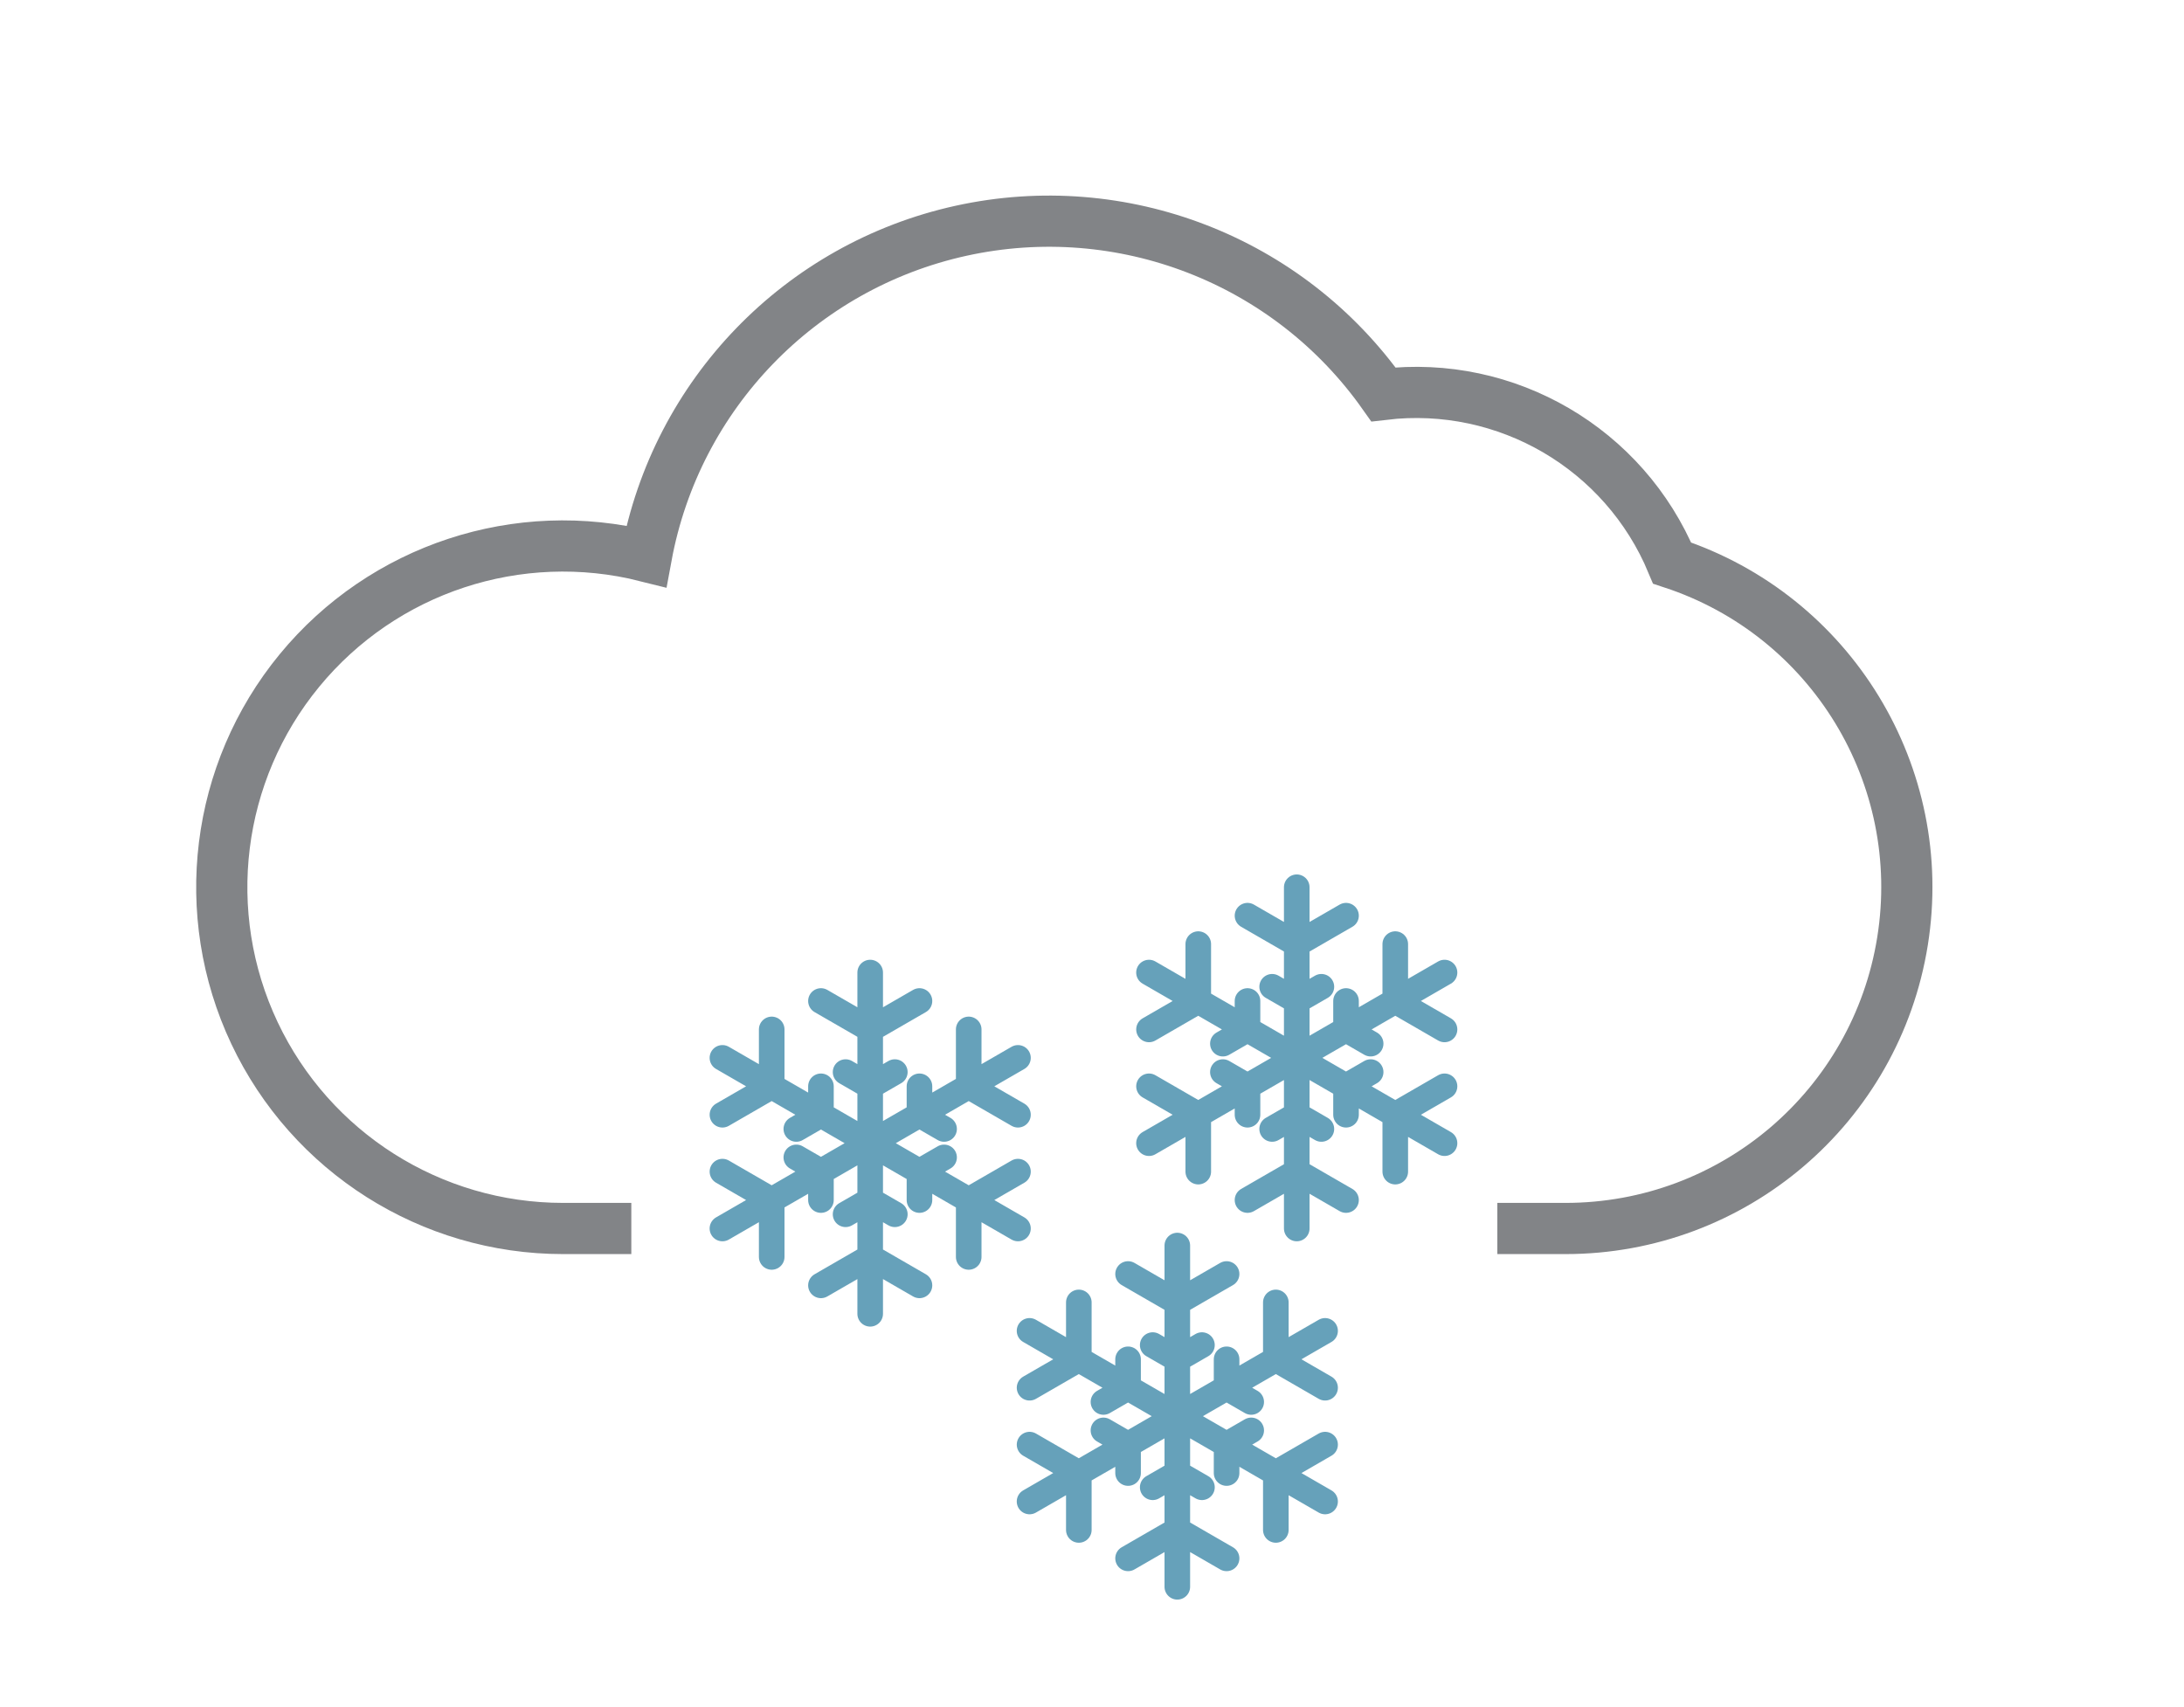
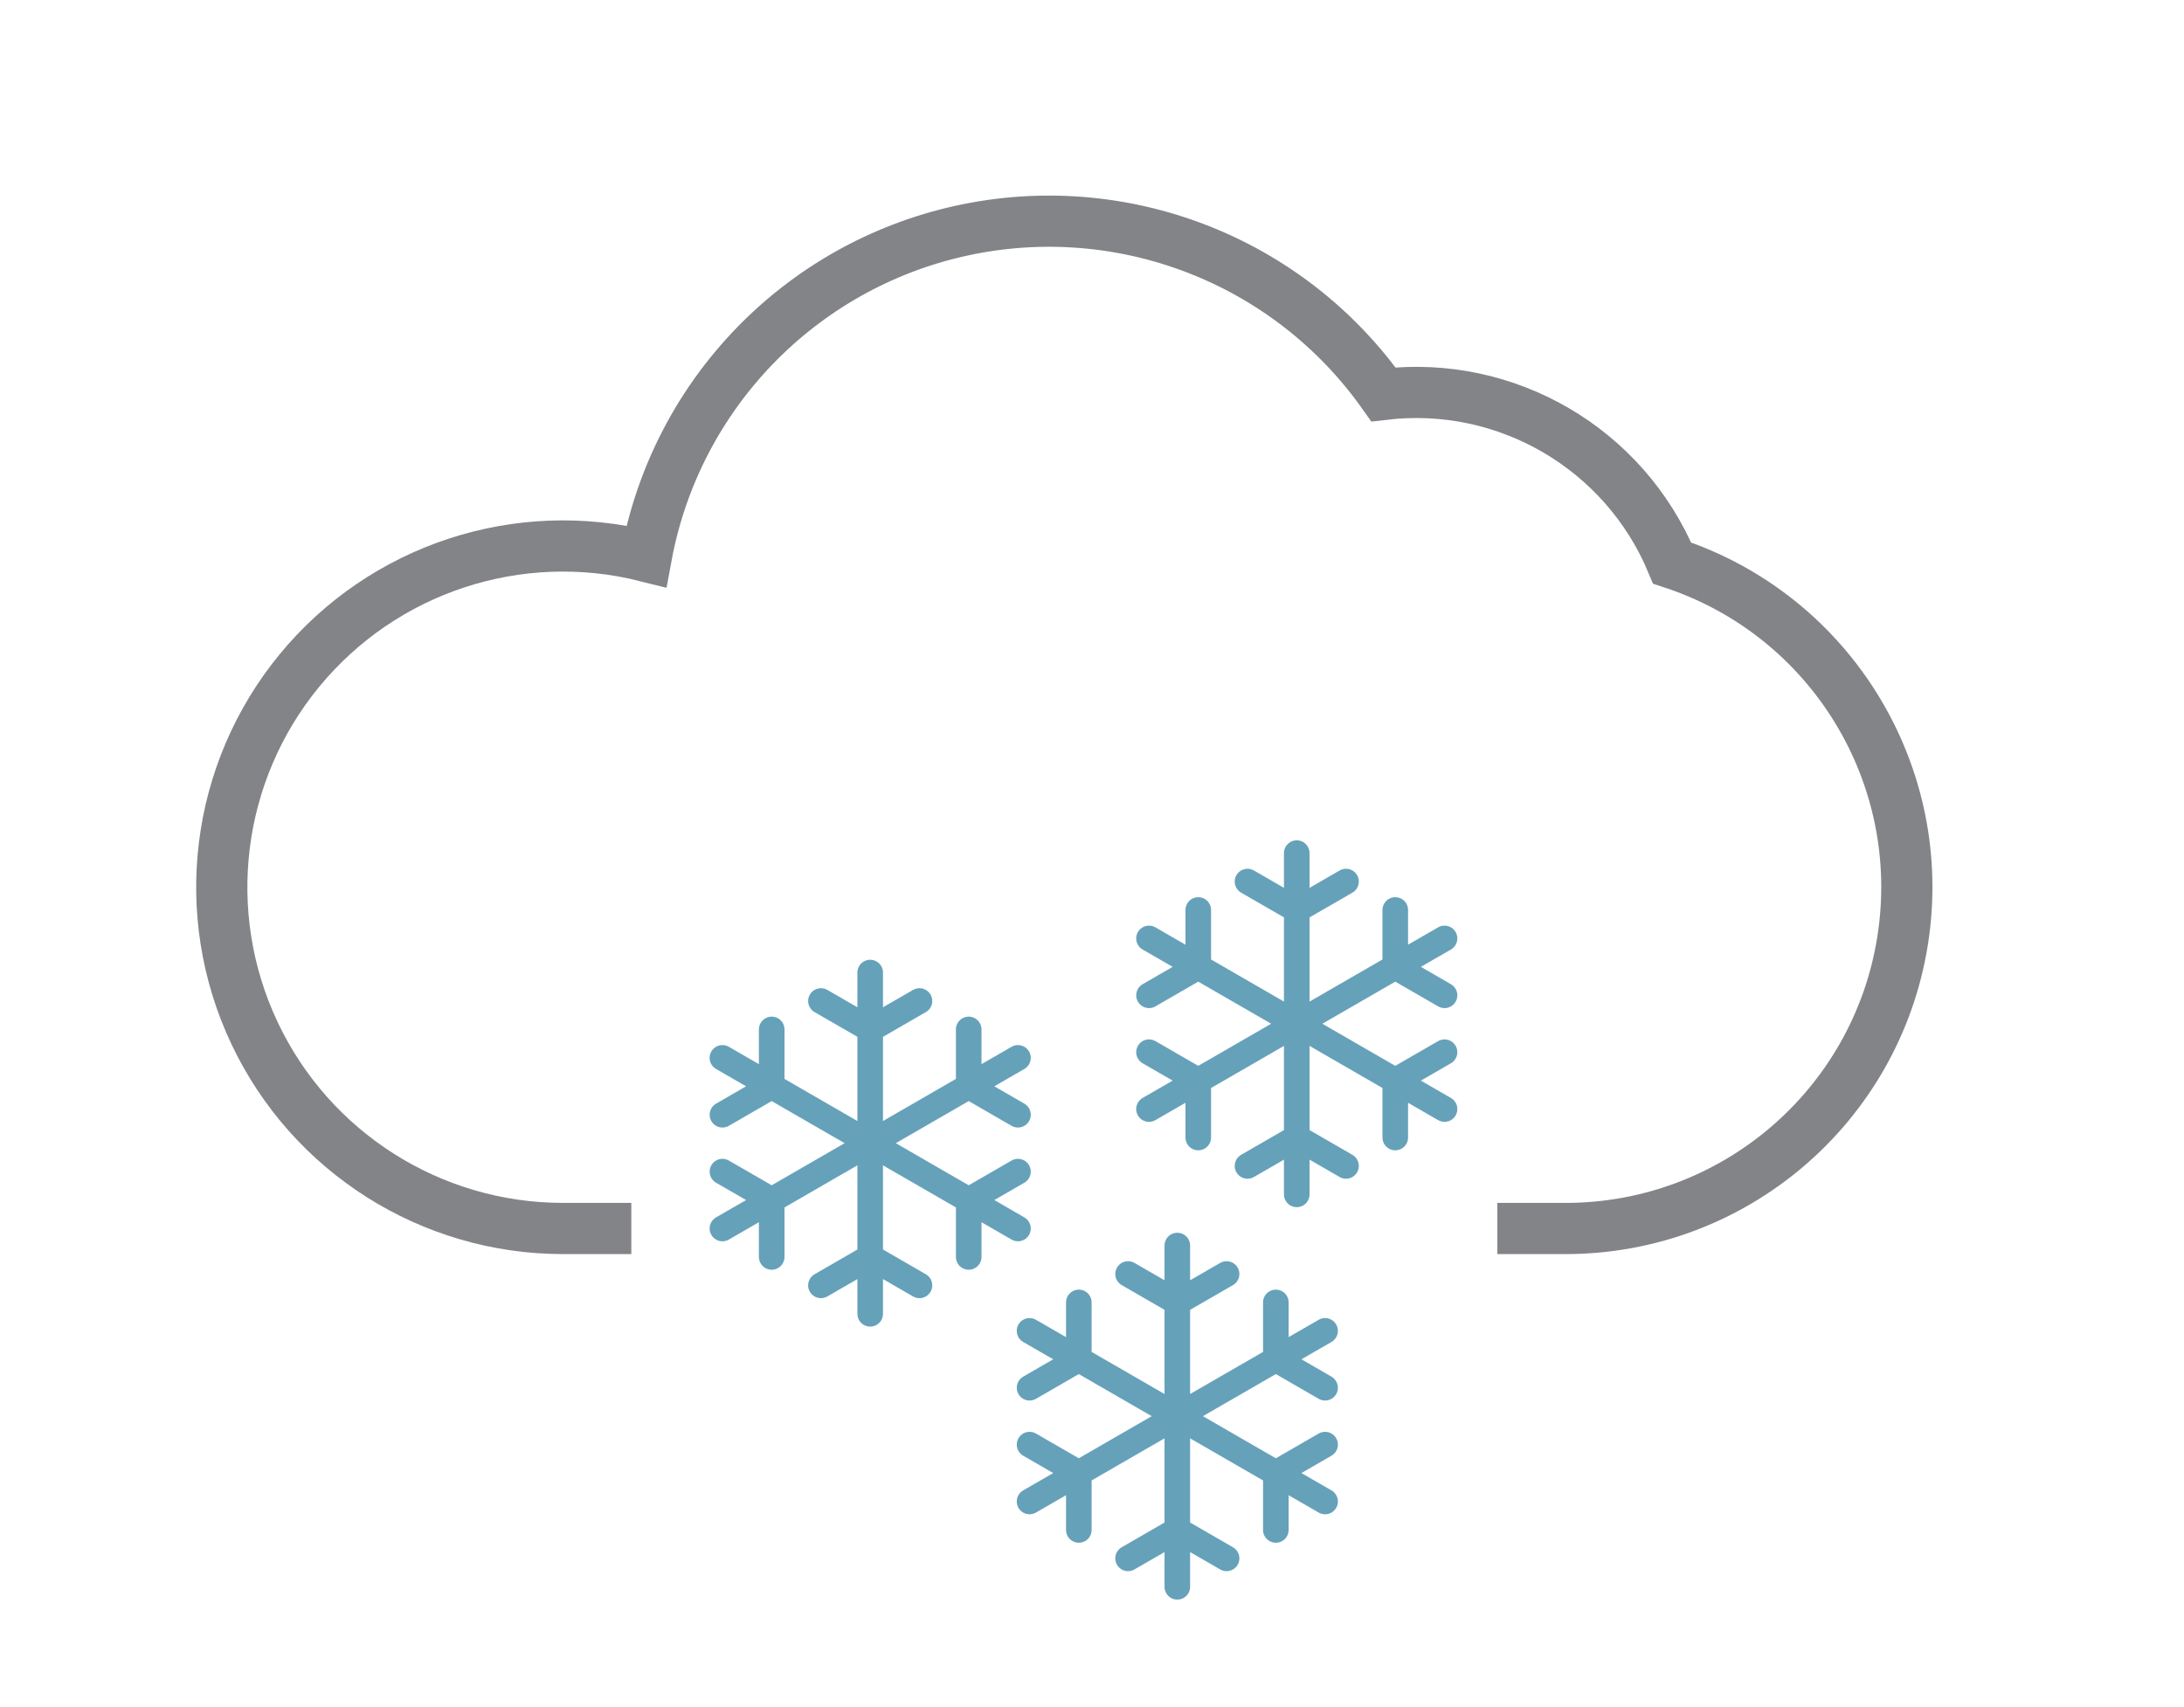
<svg xmlns="http://www.w3.org/2000/svg" version="1.1" width="128" height="100" viewBox="-64 -50 128 100">
  <g stroke-width="3">
    <path stroke="#828487" fill="none" d="M -31,22 m 4,0 h -4 a 20,20 0 1 1 4.88,-39.395 a 24,24 0 0 1 43.201,-9.491 a 16.25,16.25 0 0 1 16.919,9.886 a 20,20 0 0 1 -6.245,39h -4" />
-     <path stroke="#66a1ba" stroke-width="1.5" stroke-linecap="round" fill="none" d="M -13,7 l 0.0,20.0 m -8.66,-15.0 l 17.321,10.0 m -17.321,-0.0 l 17.321,-10.0 m -8.66,-5.0 m 2.887,1.667 l -2.887,1.667 l -2.887,-1.667 m 2.887,-1.667 m -8.66,5.0 m 2.887,-1.667 l -0.0,3.333 l -2.887,1.667 m 0.0,-3.333 m -0.0,10.0 m 0.0,-3.333 l 2.887,1.667 l 0.0,3.333 m -2.887,-1.667 m 8.66,5.0 m -2.887,-1.667 l 2.887,-1.667 l 2.887,1.667 m -2.887,1.667 m 8.66,-5.0 m -2.887,1.667 l 0.0,-3.333 l 2.887,-1.667 m -0.0,3.333 m 0.0,-10.0 m -0.0,3.333 l -2.887,-1.667 l -0.0,-3.333 m 2.887,1.667 m -8.66,0.0 m 1.443,0.833 l -1.443,0.833 l -1.443,-0.833 m 1.443,-0.833 m -4.33,2.5 m 1.443,-0.833 l -0.0,1.667 l -1.443,0.833 m 0.0,-1.667 m -0.0,5.0 m 0.0,-1.667 l 1.443,0.833 l 0.0,1.667 m -1.443,-0.833 m 4.33,2.5 m -1.443,-0.833 l 1.443,-0.833 l 1.443,0.833 m -1.443,0.833 m 4.33,-2.5 m -1.443,0.833 l 0.0,-1.667 l 1.443,-0.833 m -0.0,1.667 m 0.0,-5.0 m -0.0,1.667 l -1.443,-0.833 l -0.0,-1.667 m 1.443,0.833 " />
-     <path stroke="#66a1ba" stroke-width="1.5" stroke-linecap="round" fill="none" d="M 12,2 l 0.0,20.0 m -8.66,-15.0 l 17.321,10.0 m -17.321,-0.0 l 17.321,-10.0 m -8.66,-5.0 m 2.887,1.667 l -2.887,1.667 l -2.887,-1.667 m 2.887,-1.667 m -8.66,5.0 m 2.887,-1.667 l -0.0,3.333 l -2.887,1.667 m 0.0,-3.333 m -0.0,10.0 m 0.0,-3.333 l 2.887,1.667 l 0.0,3.333 m -2.887,-1.667 m 8.66,5.0 m -2.887,-1.667 l 2.887,-1.667 l 2.887,1.667 m -2.887,1.667 m 8.66,-5.0 m -2.887,1.667 l 0.0,-3.333 l 2.887,-1.667 m -0.0,3.333 m 0.0,-10.0 m -0.0,3.333 l -2.887,-1.667 l -0.0,-3.333 m 2.887,1.667 m -8.66,0.0 m 1.443,0.833 l -1.443,0.833 l -1.443,-0.833 m 1.443,-0.833 m -4.33,2.5 m 1.443,-0.833 l -0.0,1.667 l -1.443,0.833 m 0.0,-1.667 m -0.0,5.0 m 0.0,-1.667 l 1.443,0.833 l 0.0,1.667 m -1.443,-0.833 m 4.33,2.5 m -1.443,-0.833 l 1.443,-0.833 l 1.443,0.833 m -1.443,0.833 m 4.33,-2.5 m -1.443,0.833 l 0.0,-1.667 l 1.443,-0.833 m -0.0,1.667 m 0.0,-5.0 m -0.0,1.667 l -1.443,-0.833 l -0.0,-1.667 m 1.443,0.833 " />
-     <path stroke="#66a1ba" stroke-width="1.5" stroke-linecap="round" fill="none" d="M 5,23 l 0.0,20.0 m -8.66,-15.0 l 17.321,10.0 m -17.321,-0.0 l 17.321,-10.0 m -8.66,-5.0 m 2.887,1.667 l -2.887,1.667 l -2.887,-1.667 m 2.887,-1.667 m -8.66,5.0 m 2.887,-1.667 l -0.0,3.333 l -2.887,1.667 m 0.0,-3.333 m -0.0,10.0 m 0.0,-3.333 l 2.887,1.667 l 0.0,3.333 m -2.887,-1.667 m 8.66,5.0 m -2.887,-1.667 l 2.887,-1.667 l 2.887,1.667 m -2.887,1.667 m 8.66,-5.0 m -2.887,1.667 l 0.0,-3.333 l 2.887,-1.667 m -0.0,3.333 m 0.0,-10.0 m -0.0,3.333 l -2.887,-1.667 l -0.0,-3.333 m 2.887,1.667 m -8.66,0.0 m 1.443,0.833 l -1.443,0.833 l -1.443,-0.833 m 1.443,-0.833 m -4.33,2.5 m 1.443,-0.833 l -0.0,1.667 l -1.443,0.833 m 0.0,-1.667 m -0.0,5.0 m 0.0,-1.667 l 1.443,0.833 l 0.0,1.667 m -1.443,-0.833 m 4.33,2.5 m -1.443,-0.833 l 1.443,-0.833 l 1.443,0.833 m -1.443,0.833 m 4.33,-2.5 m -1.443,0.833 l 0.0,-1.667 l 1.443,-0.833 m -0.0,1.667 m 0.0,-5.0 m -0.0,1.667 l -1.443,-0.833 l -0.0,-1.667 m 1.443,0.833 " />
+     <path stroke="#66a1ba" stroke-width="1.5" stroke-linecap="round" fill="none" d="M -13,7 l 0.0,20.0 m -8.66,-15.0 l 17.321,10.0 m -17.321,-0.0 l 17.321,-10.0 m -8.66,-5.0 m 2.887,1.667 l -2.887,1.667 l -2.887,-1.667 m 2.887,-1.667 m -8.66,5.0 m 2.887,-1.667 l -0.0,3.333 l -2.887,1.667 m 0.0,-3.333 m -0.0,10.0 m 0.0,-3.333 l 2.887,1.667 l 0.0,3.333 m -2.887,-1.667 m 8.66,5.0 m -2.887,-1.667 l 2.887,-1.667 l 2.887,1.667 m -2.887,1.667 m 8.66,-5.0 m -2.887,1.667 l 0.0,-3.333 l 2.887,-1.667 m -0.0,3.333 m 0.0,-10.0 m -0.0,3.333 l -2.887,-1.667 l -0.0,-3.333 m 2.887,1.667 " />
+     <path stroke="#66a1ba" stroke-width="1.5" stroke-linecap="round" fill="none" d="M 12,0 l 0.0,20.0 m -8.66,-15.0 l 17.321,10.0 m -17.321,-0.0 l 17.321,-10.0 m -8.66,-5.0 m 2.887,1.667 l -2.887,1.667 l -2.887,-1.667 m 2.887,-1.667 m -8.66,5.0 m 2.887,-1.667 l -0.0,3.333 l -2.887,1.667 m 0.0,-3.333 m -0.0,10.0 m 0.0,-3.333 l 2.887,1.667 l 0.0,3.333 m -2.887,-1.667 m 8.66,5.0 m -2.887,-1.667 l 2.887,-1.667 l 2.887,1.667 m -2.887,1.667 m 8.66,-5.0 m -2.887,1.667 l 0.0,-3.333 l 2.887,-1.667 m -0.0,3.333 m 0.0,-10.0 m -0.0,3.333 l -2.887,-1.667 l -0.0,-3.333 m 2.887,1.667 " />
+     <path stroke="#66a1ba" stroke-width="1.5" stroke-linecap="round" fill="none" d="M 5,23 l 0.0,20.0 m -8.66,-15.0 l 17.321,10.0 m -17.321,-0.0 l 17.321,-10.0 m -8.66,-5.0 m 2.887,1.667 l -2.887,1.667 l -2.887,-1.667 m 2.887,-1.667 m -8.66,5.0 m 2.887,-1.667 l -0.0,3.333 l -2.887,1.667 m 0.0,-3.333 m -0.0,10.0 m 0.0,-3.333 l 2.887,1.667 l 0.0,3.333 m -2.887,-1.667 m 8.66,5.0 m -2.887,-1.667 l 2.887,-1.667 l 2.887,1.667 m -2.887,1.667 m 8.66,-5.0 m -2.887,1.667 l 0.0,-3.333 l 2.887,-1.667 m -0.0,3.333 m 0.0,-10.0 m -0.0,3.333 l -2.887,-1.667 l -0.0,-3.333 m 2.887,1.667 " />
  </g>
</svg>
